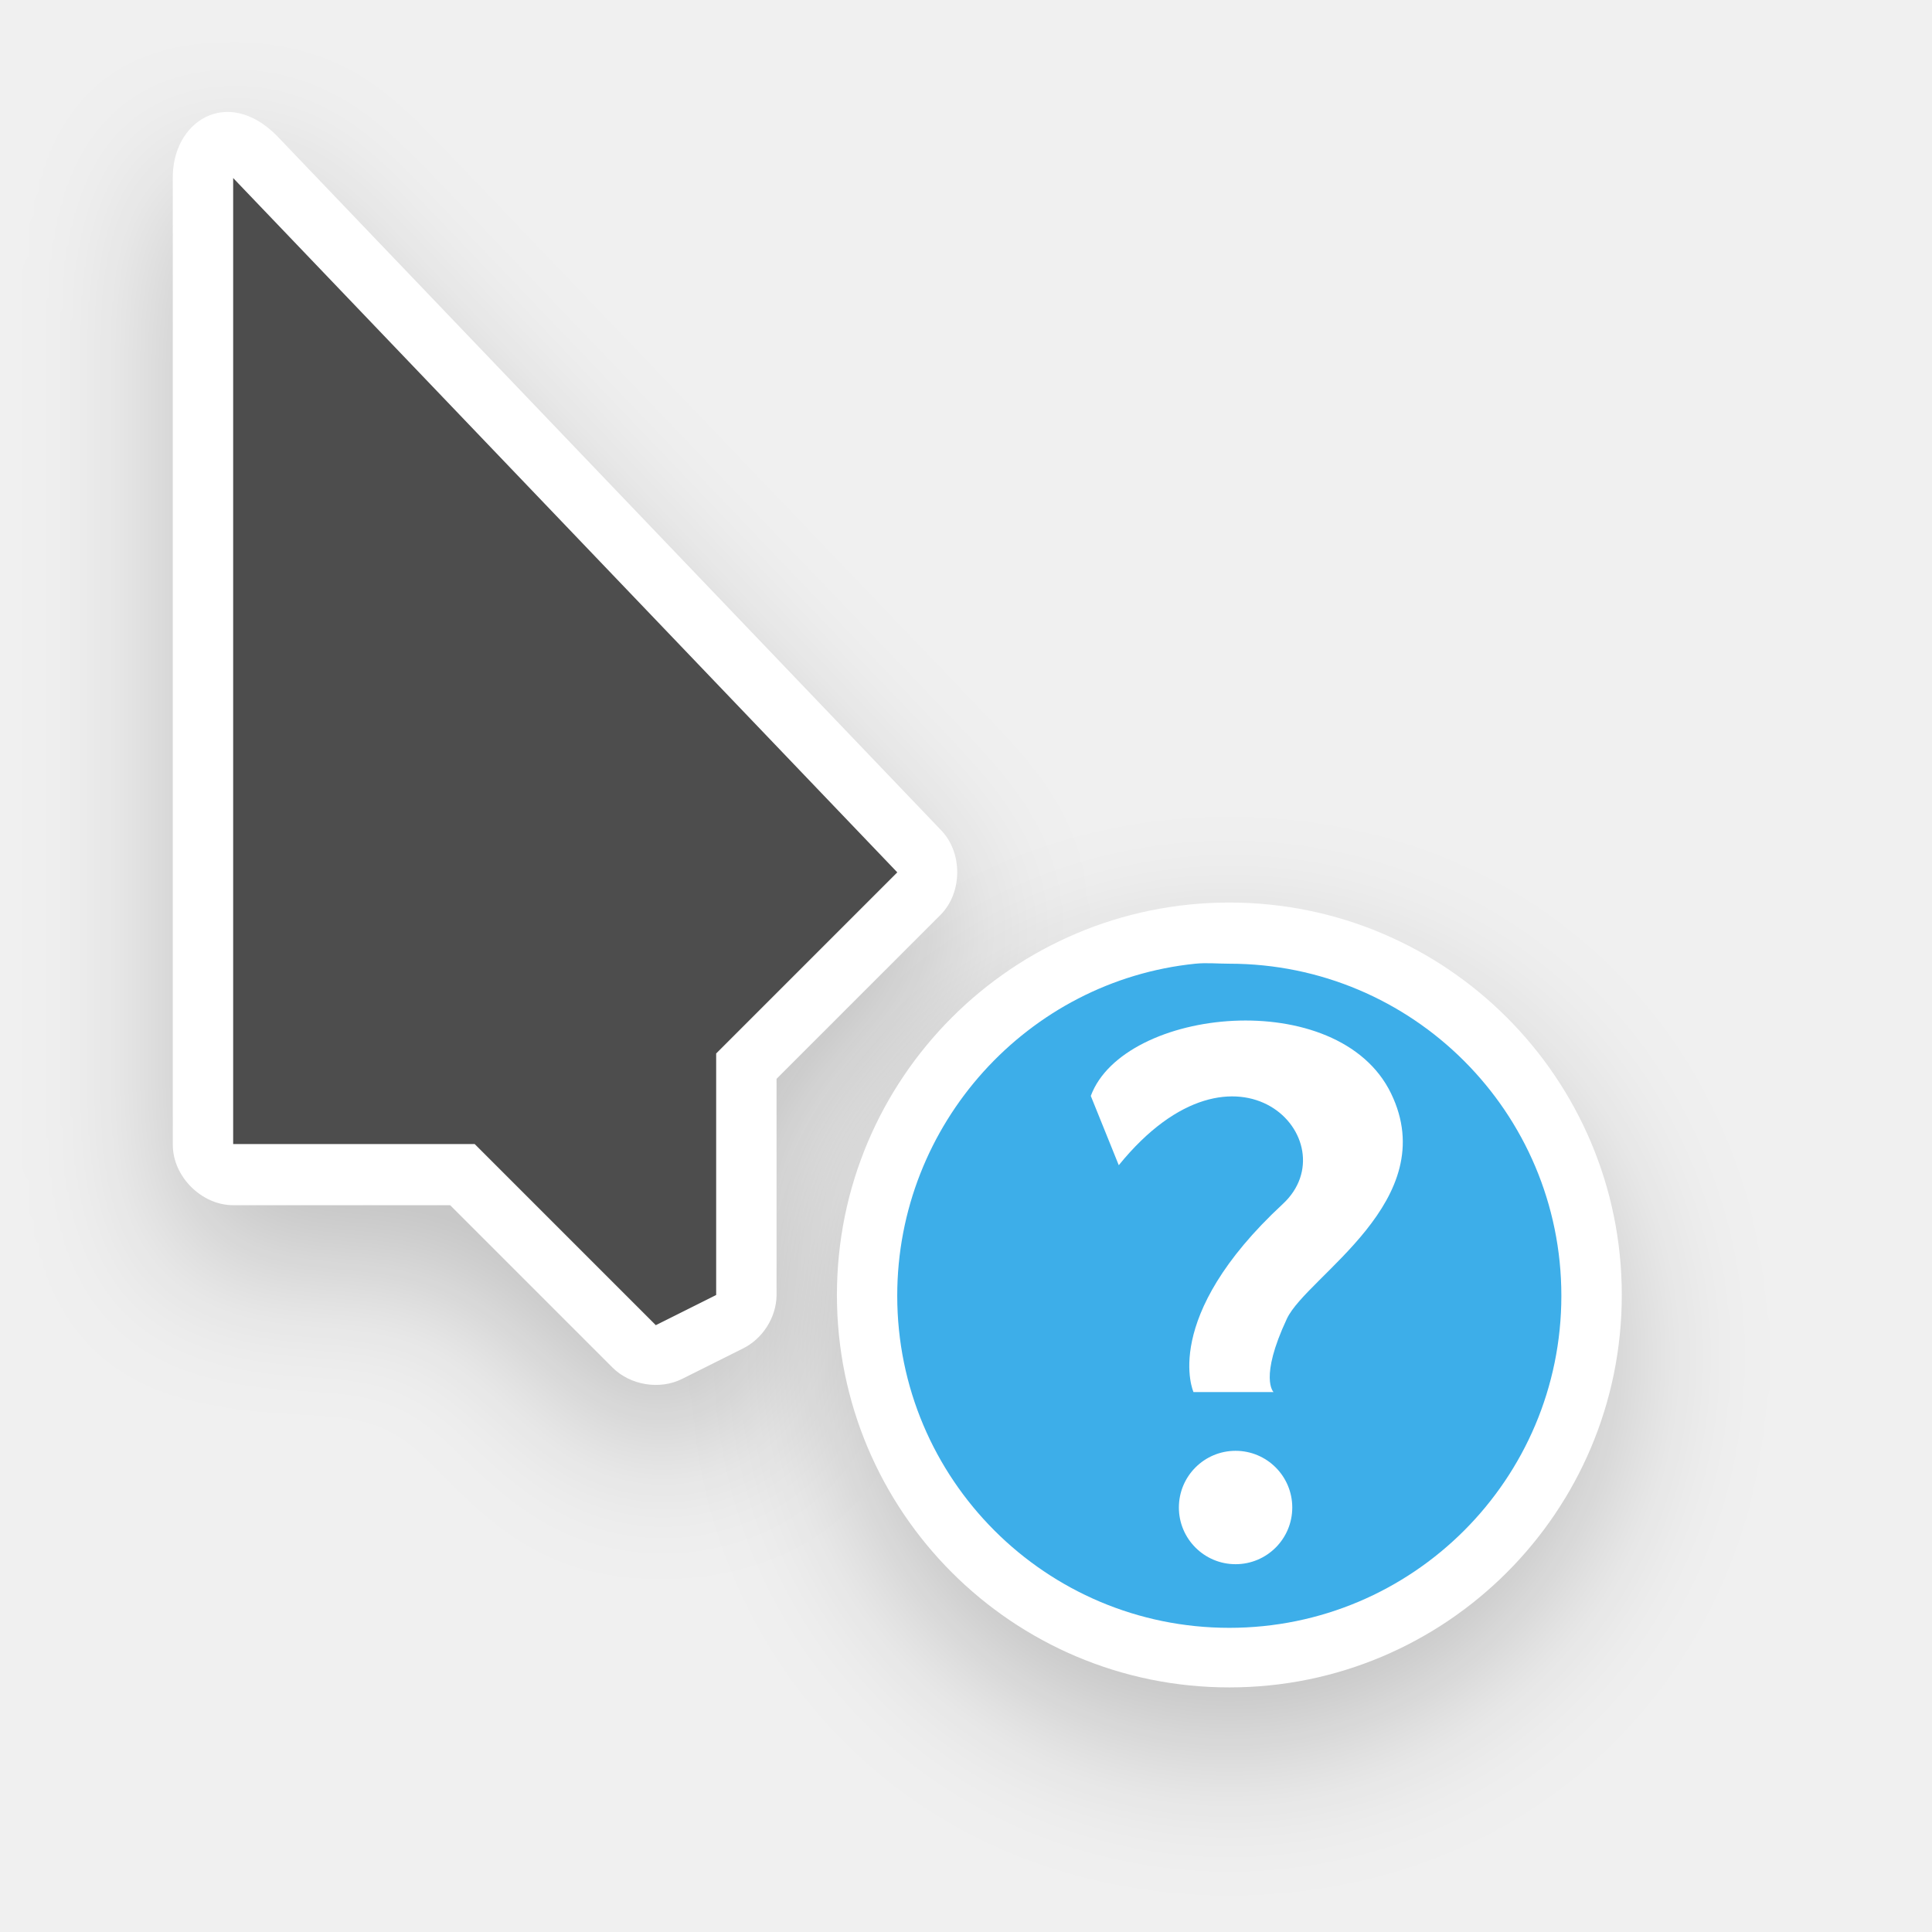
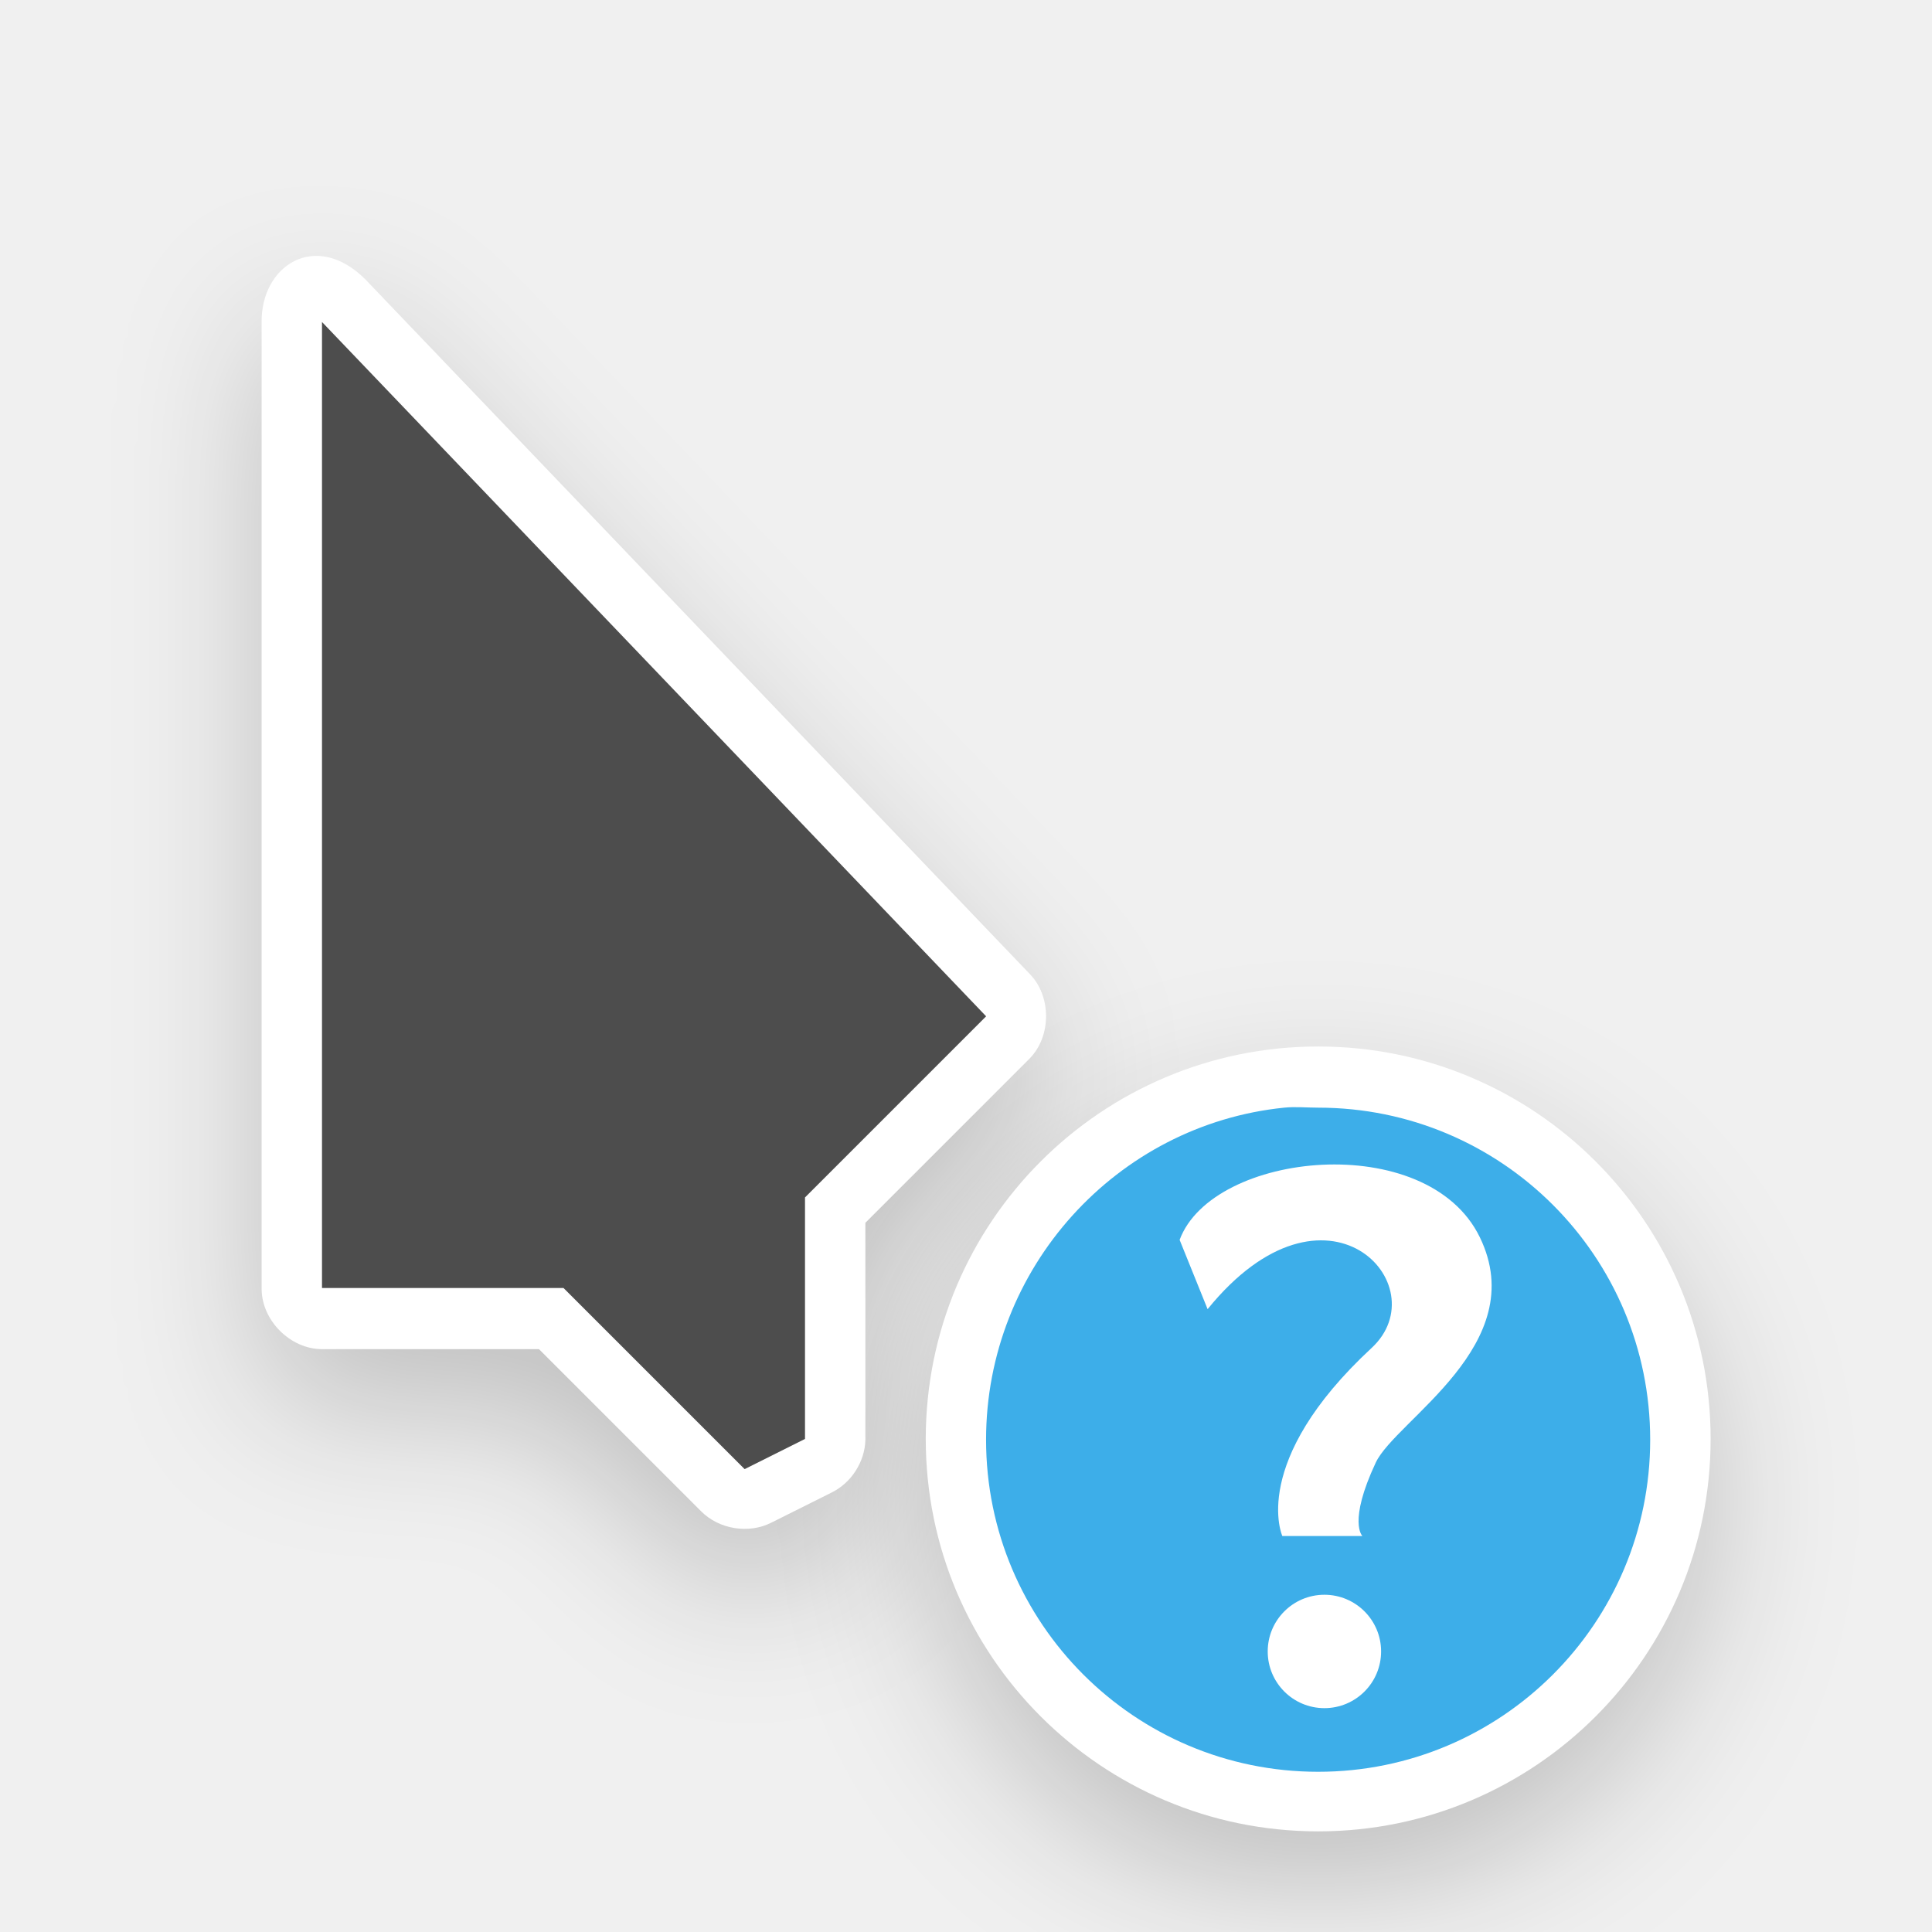
- <svg xmlns="http://www.w3.org/2000/svg" width="32" height="32" version="1.1" viewBox="0 0 32 32">
+ <svg xmlns="http://www.w3.org/2000/svg" width="24" height="24" version="1.1" viewBox="0 0 24 24">
  <defs>
    <filter id="filter7274" x="-.22" y="-.136" width="1.44" height="1.272" color-interpolation-filters="sRGB">
      <feGaussianBlur stdDeviation="1.192" />
    </filter>
    <filter id="filter7302" x="-.222" y="-.222" width="1.444" height="1.444" color-interpolation-filters="sRGB">
      <feGaussianBlur stdDeviation="1.202" />
    </filter>
  </defs>
-   <g>
-     <g>
-       <path d="m3.675 2.868c-0.467 0.055-0.823 0.498-0.812 1.094v16c5e-5 0.524 0.476 1 1 1h3.594l2.688 2.688c0.295 0.295 0.783 0.375 1.156 0.188l1-0.5c0.328-0.159 0.554-0.51 0.562-0.875v-3.594l2.719-2.719c0.365-0.37 0.365-1.037 0-1.406l-11-11.5c-0.307-0.307-0.626-0.408-0.906-0.375z" color="#000000" filter="url(#filter7274)" opacity=".2" style="text-decoration-line:none;text-indent:0;text-transform:none" />
-       <path d="m20.362 15.962c-3.59 0-6.5 2.91-6.5 6.5s2.91 6.5 6.5 6.5 6.5-2.91 6.5-6.5-2.91-6.5-6.5-6.5z" color="#000000" filter="url(#filter7302)" opacity=".2" style="text-decoration-line:none;text-indent:0;text-transform:none" />
-       <path d="m2.862 2.962v16c5e-5 0.524 0.476 1 1 1h3.594l2.688 2.688c0.295 0.295 0.783 0.375 1.156 0.188l1-0.5c0.328-0.159 0.554-0.51 0.562-0.875v-3.594l2.719-2.719c0.365-0.37 0.365-1.037 0-1.406l-11-11.5c-0.82-0.82-1.736-0.235-1.719 0.719z" color="#000000" fill="#fff" style="text-decoration-line:none;text-indent:0;text-transform:none" />
-     </g>
+   <g transform="matrix(.75 0 0 .75 1.1035 1.7882)">
+     <path d="m3.675 2.868c-0.467 0.055-0.823 0.498-0.812 1.094v16c5e-5 0.524 0.476 1 1 1h3.594l2.688 2.688c0.295 0.295 0.783 0.375 1.156 0.188l1-0.5c0.328-0.159 0.554-0.51 0.562-0.875v-3.594l2.719-2.719c0.365-0.37 0.365-1.037 0-1.406l-11-11.5c-0.307-0.307-0.626-0.408-0.906-0.375z" color="#000000" filter="url(#filter7274)" opacity=".2" style="text-decoration-line:none;text-indent:0;text-transform:none" />
+     <path d="m20.362 15.962c-3.59 0-6.5 2.91-6.5 6.5s2.91 6.5 6.5 6.5 6.5-2.91 6.5-6.5-2.91-6.5-6.5-6.5z" color="#000000" filter="url(#filter7302)" opacity=".2" style="text-decoration-line:none;text-indent:0;text-transform:none" />
+     <path d="m2.862 2.962v16c5e-5 0.524 0.476 1 1 1h3.594l2.688 2.688c0.295 0.295 0.783 0.375 1.156 0.188l1-0.5c0.328-0.159 0.554-0.51 0.562-0.875v-3.594l2.719-2.719c0.365-0.37 0.365-1.037 0-1.406l-11-11.5c-0.82-0.82-1.736-0.235-1.719 0.719z" color="#000000" fill="#fff" style="text-decoration-line:none;text-indent:0;text-transform:none" />
    <path d="m3.862 18.949v-16l11 11.5-3 3v4l-1 0.5-3-3z" fill="#4d4d4d" />
    <circle cx="20.362" cy="21.449" r="6.5" fill="#fff" />
    <path d="m19.799 15.962c-2.773 0.282-4.938 2.652-4.938 5.5 0 3.038 2.462 5.5 5.5 5.5s5.5-2.462 5.5-5.5-2.462-5.5-5.5-5.5c-0.19 0-0.378-0.019-0.562 0z" fill="#3daee9" />
    <path d="m18.531 19.301-0.464-1.149c0.543-1.467 4.101-1.836 4.972-0.044 0.864 1.778-1.392 3.027-1.724 3.734-0.463 0.988-0.221 1.215-0.221 1.215h-1.326s-0.557-1.228 1.48-3.116c1.113-1.032-0.753-3.062-2.718-0.641z" fill="#fff" />
    <circle cx="20.465" cy="24.969" r=".939" fill="#fff" />
  </g>
</svg>
